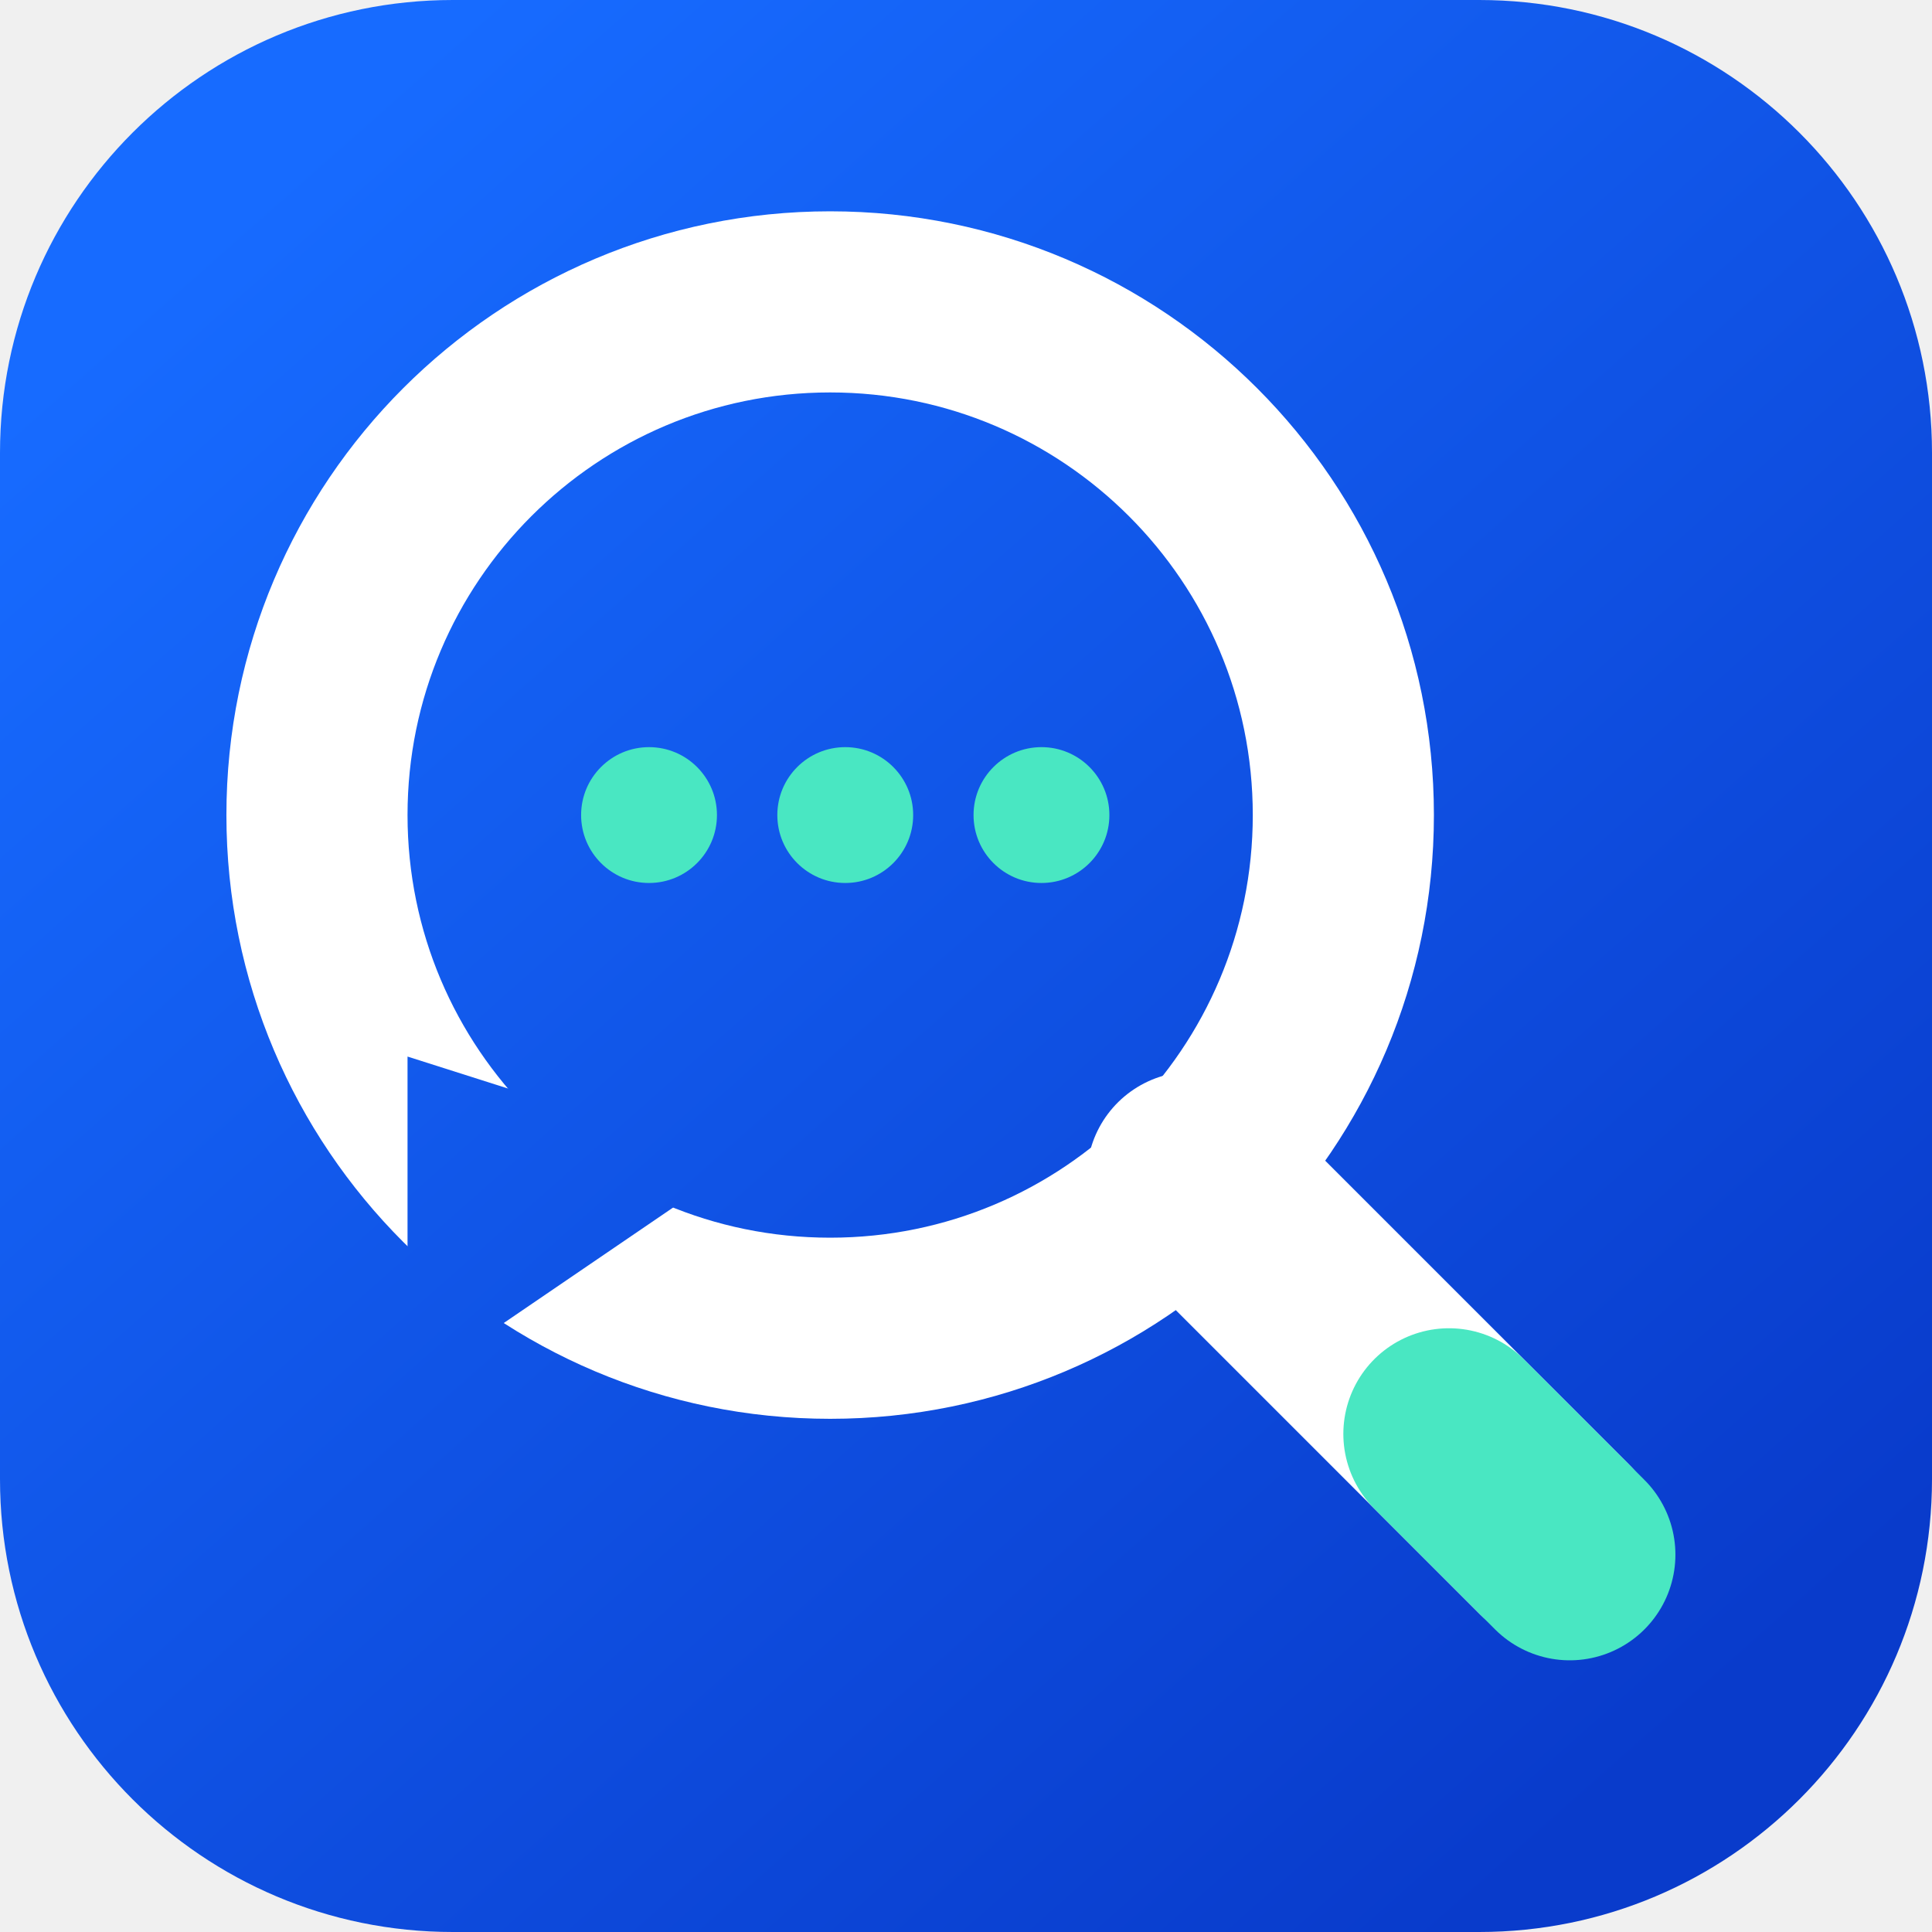
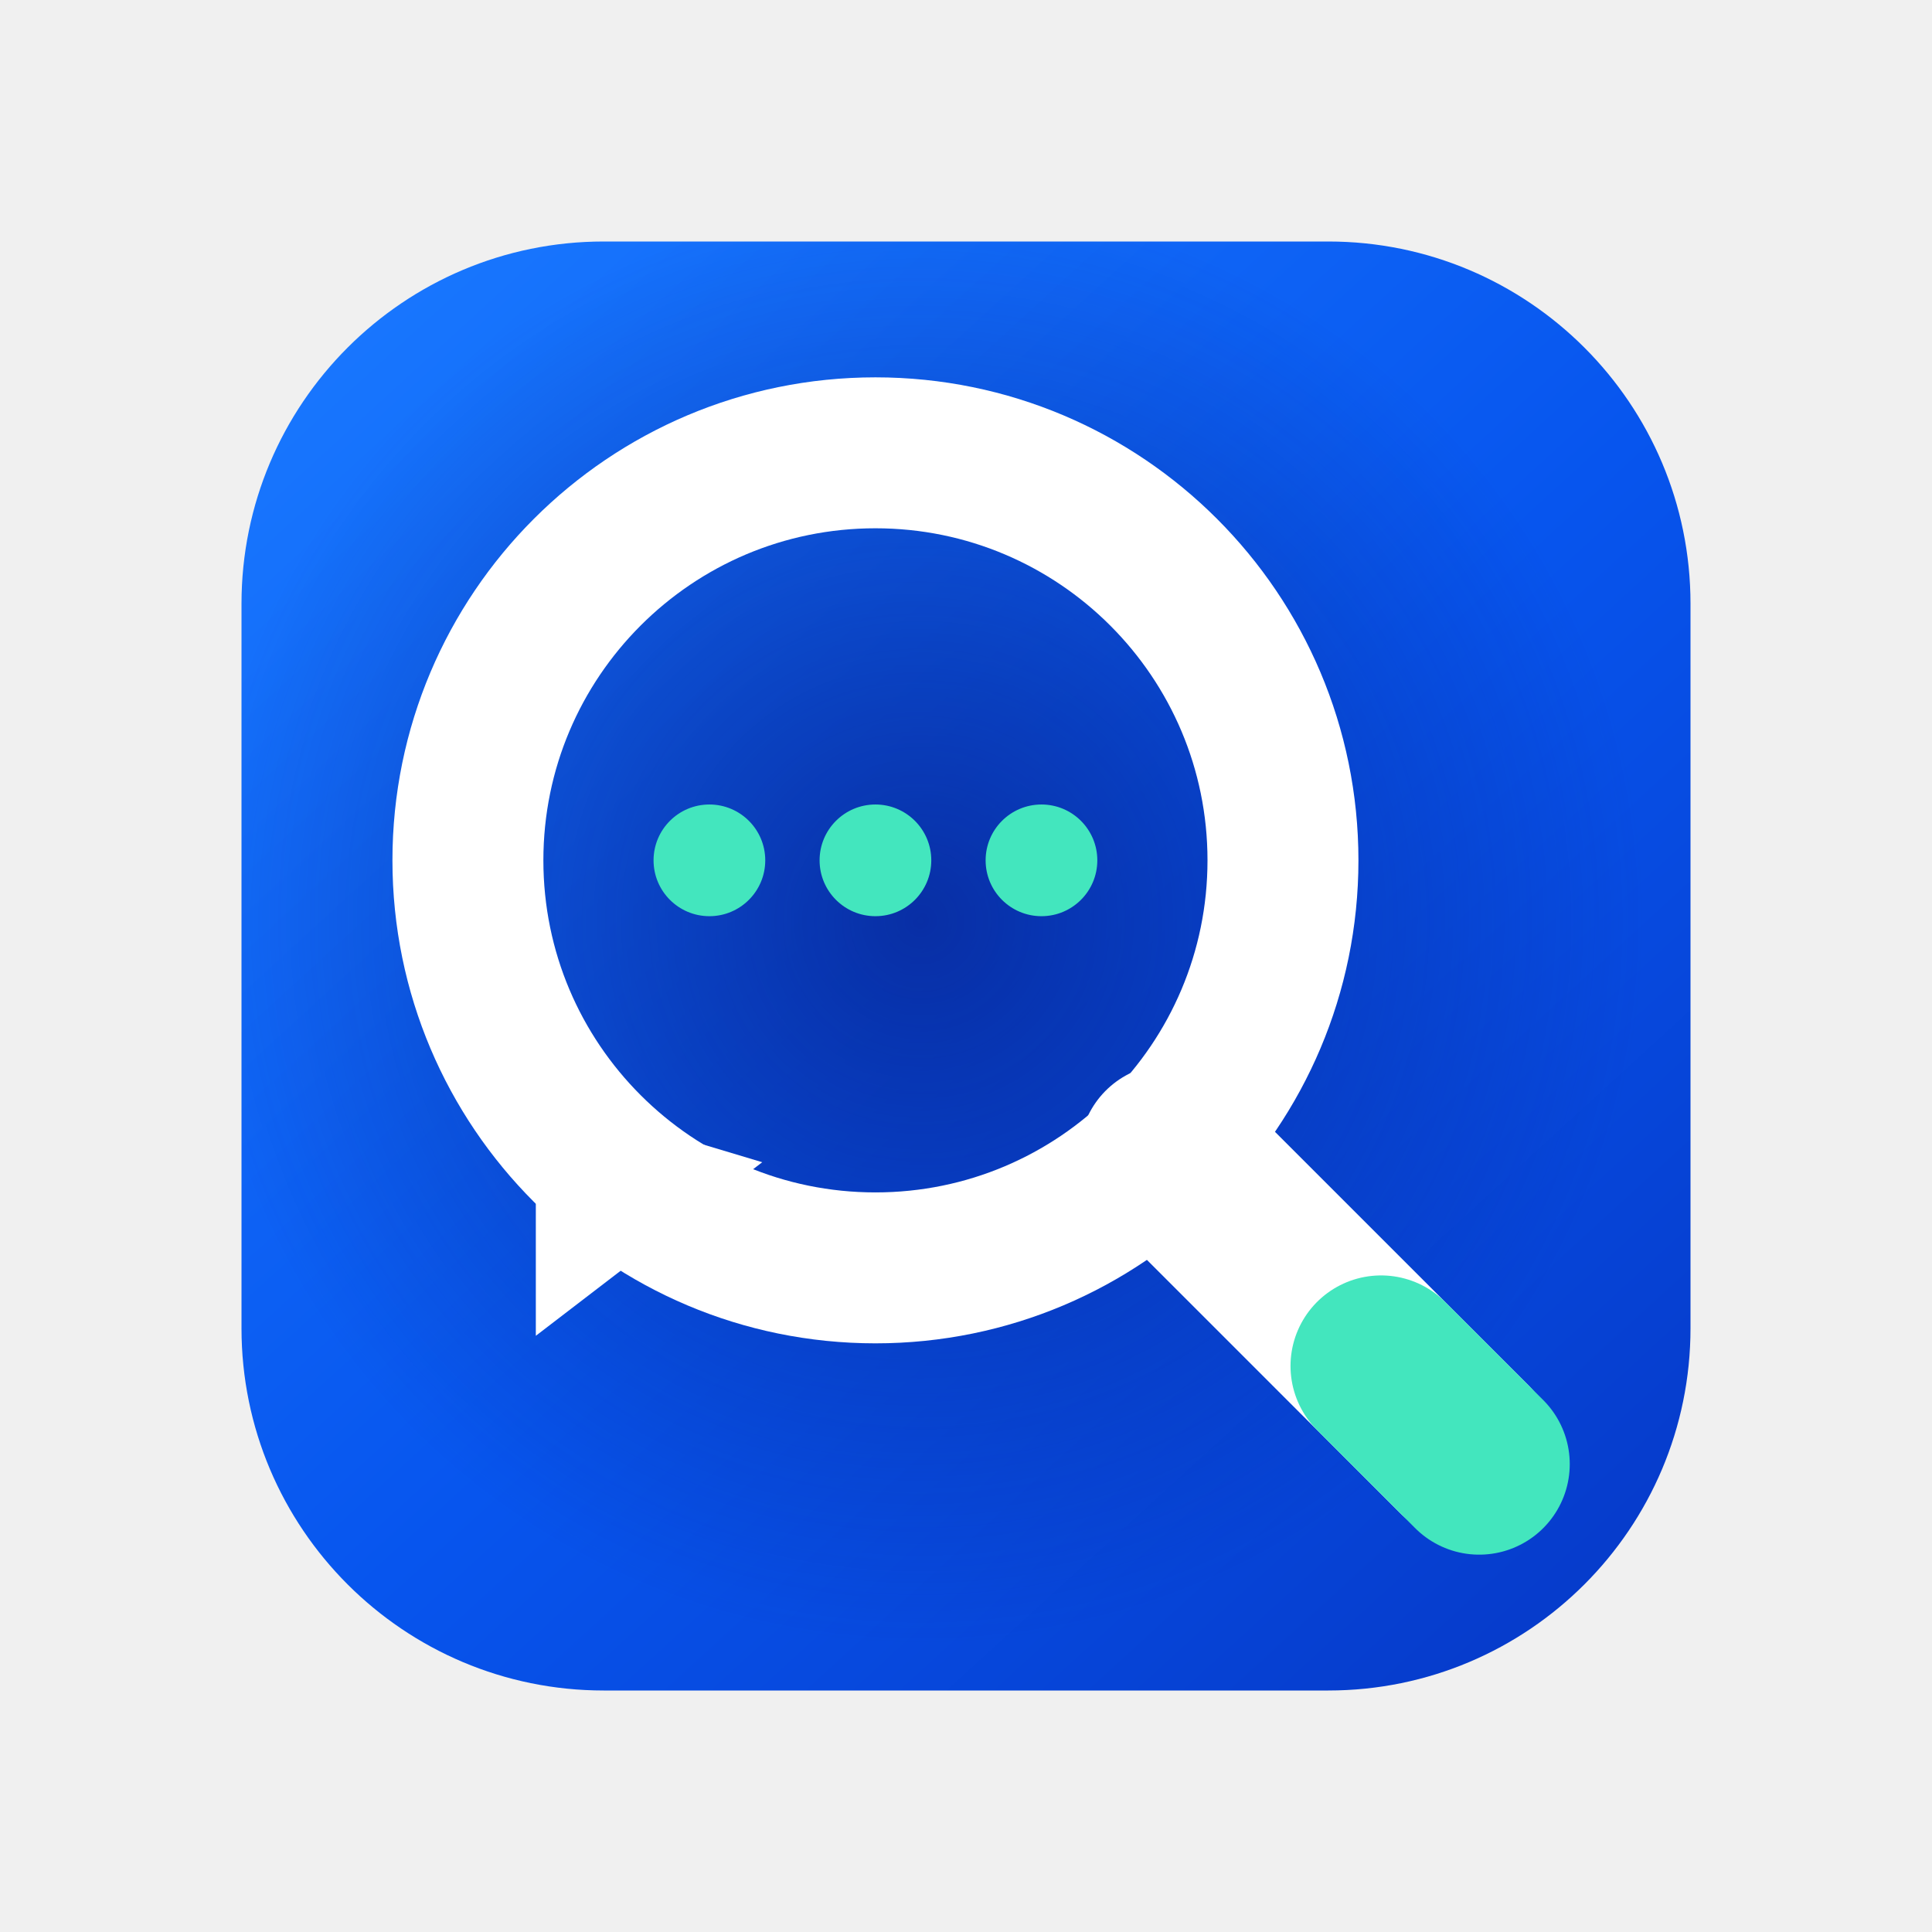
<svg xmlns="http://www.w3.org/2000/svg" viewBox="0 0 128 128" role="img" aria-label="SnapInsight">
  <defs>
-     <linearGradient id="background" x1="18" y1="12" x2="110" y2="116" gradientUnits="userSpaceOnUse">
-       <stop stop-color="#176BFF" />
-       <stop offset="1" stop-color="#093BCB" />
+     <linearGradient id="blue" x1="22" y1="18" x2="108" y2="112" gradientUnits="userSpaceOnUse">
+       <stop stop-color="#1978FF" />
+       <stop offset="0.52" stop-color="#0755EE" />
+       <stop offset="1" stop-color="#0638C7" />
    </linearGradient>
+     <radialGradient id="depth" cx="0" cy="0" r="1" gradientTransform="translate(61 61) rotate(90) scale(48)" gradientUnits="userSpaceOnUse">
+       <stop stop-color="#071E88" stop-opacity="0.72" />
+       <stop offset="1" stop-color="#071E88" stop-opacity="0" />
+     </radialGradient>
  </defs>
-   <rect width="128" height="128" rx="30" fill="url(#background)" />
-   <circle cx="55" cy="54" r="34" fill="none" stroke="#FFFFFF" stroke-width="12" />
-   <path d="M27 70v22l22-15Z" fill="url(#background)" />
-   <path d="M79 78 103 102" fill="none" stroke="#FFFFFF" stroke-width="14" stroke-linecap="round" />
-   <path d="M96 95 104 103" fill="none" stroke="#49E7C2" stroke-width="14" stroke-linecap="round" />
-   <circle cx="43" cy="54" r="4.5" fill="#49E7C2" />
-   <circle cx="56" cy="54" r="4.5" fill="#49E7C2" />
-   <circle cx="69" cy="54" r="4.5" fill="#49E7C2" />
+   <rect x="16" y="16" width="96" height="96" rx="24" fill="url(#blue)" />
+   <rect x="16" y="16" width="96" height="96" rx="24" fill="url(#depth)" />
+   <circle cx="58" cy="57" r="27" fill="none" stroke="#FFFFFF" stroke-width="10" />
+   <path d="M35.5 72.5v16l15-11.5Z" fill="#FFFFFF" />
+   <path d="M77.5 76.5 97 96" fill="none" stroke="#FFFFFF" stroke-width="12" stroke-linecap="round" />
+   <path d="M91.5 90.5 98 97" fill="none" stroke="#43E6BE" stroke-width="12" stroke-linecap="round" />
+   <circle cx="47" cy="57" r="3.7" fill="#43E6BE" />
+   <circle cx="58" cy="57" r="3.7" fill="#43E6BE" />
+   <circle cx="69" cy="57" r="3.7" fill="#43E6BE" />
</svg>
